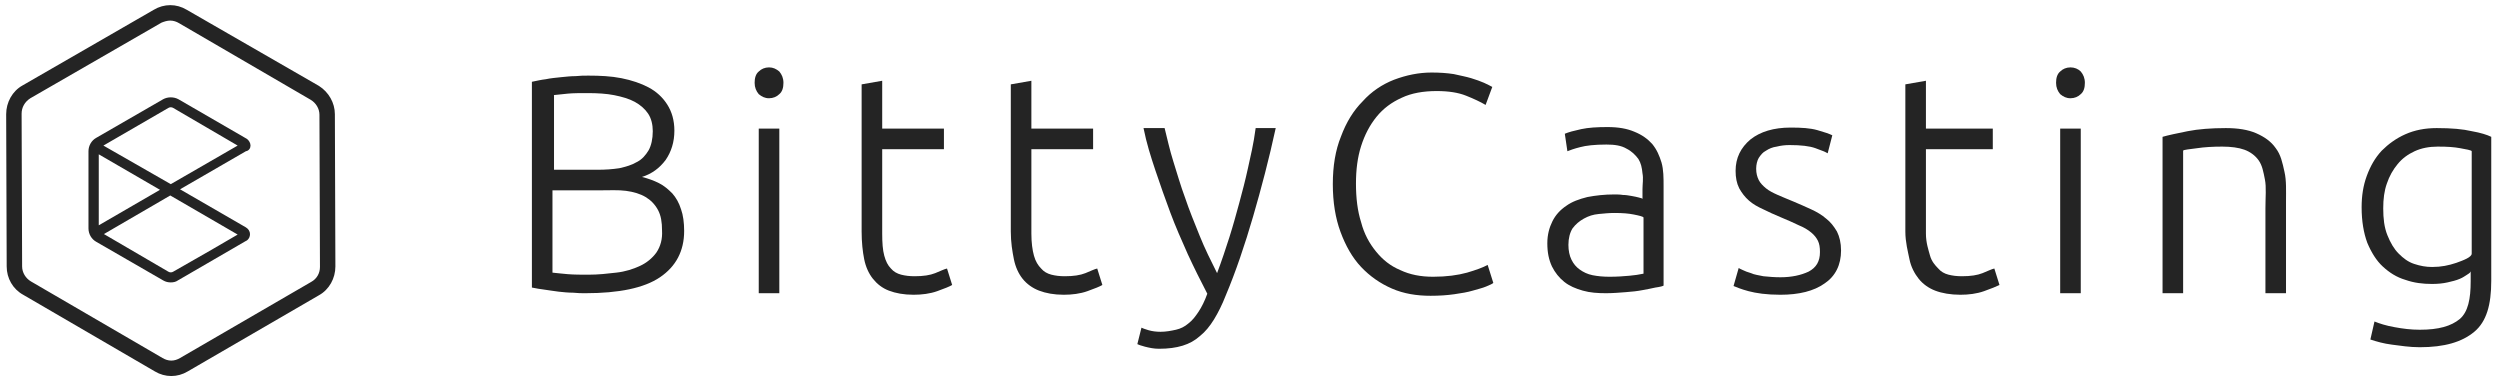
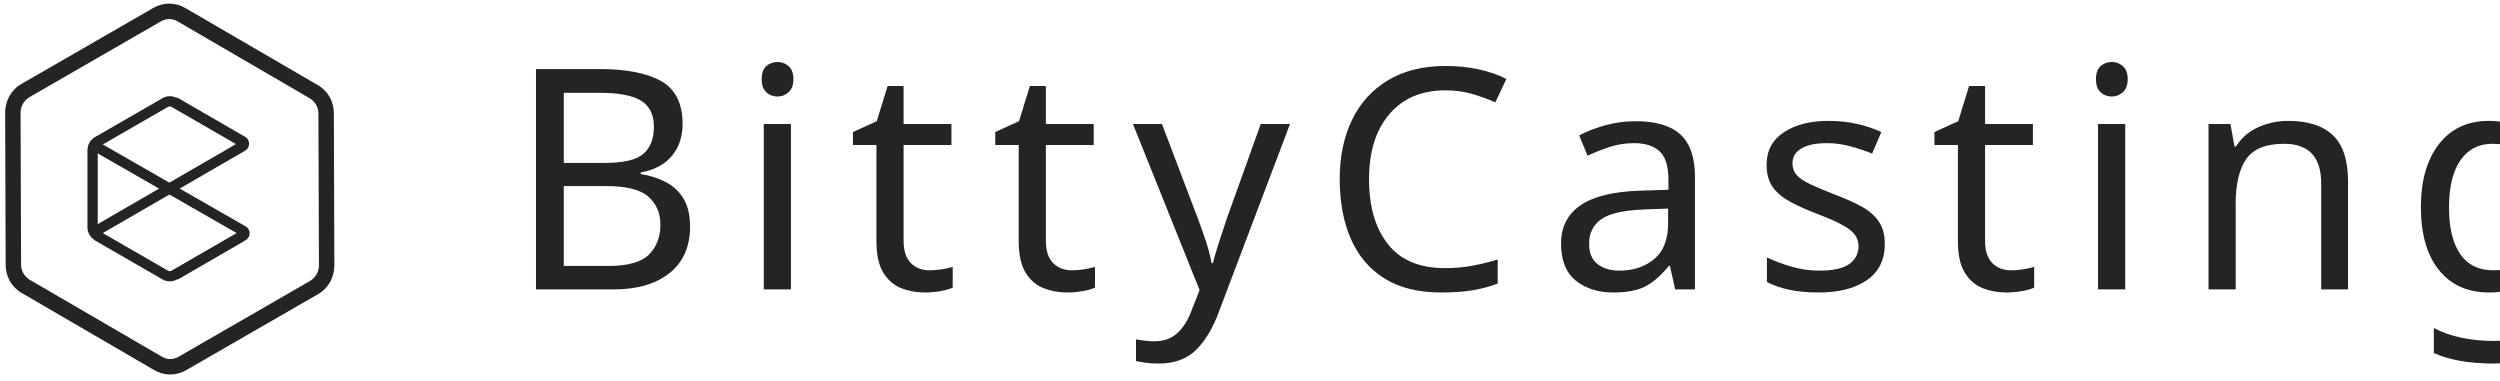
- <svg xmlns="http://www.w3.org/2000/svg" viewBox="0 0 486 74">
-   <style type="text/css">  
+ <svg xmlns="http://www.w3.org/2000/svg" version="1.1" id="Layer_1" x="0px" y="0px" viewBox="-56 164 486 74" style="enable-background:new -56 164 486 74;" xml:space="preserve">
+   <style type="text/css">
	.st0{fill:#242424;}
+ 	.st1{font-family:'Ubuntu-Light';}
+ 	.st2{font-size:60px;}
+ 	.st3{letter-spacing:6;}
+ 	.st4{fill:none;stroke:#242424;stroke-width:2;stroke-miterlimit:10;}
+ 	.st5{fill:none;stroke:#242424;stroke-width:2;stroke-linejoin:round;stroke-miterlimit:10;}
</style>
-   <path class="st0" d="M130.7 37.6c-0.8-0.8-1.6-1.5-2.6-2 -1-0.5-2.1-0.9-3.3-1.2 1.9-0.6 3.4-1.7 4.6-3.3 1.1-1.6 1.7-3.5 1.7-5.7 0-2-0.5-3.7-1.4-5.1 -0.9-1.4-2.1-2.5-3.6-3.3 -1.5-0.8-3.3-1.4-5.3-1.8 -2-0.4-4.2-0.5-6.4-0.5 -0.8 0-1.6 0-2.5 0.1 -0.9 0-1.8 0.1-2.8 0.2 -0.9 0.1-2.1 0.2-3 0.4 -0.9 0.1-1.7 0.3-2.7 0.5v40c1 0.2 1.6 0.3 2.4 0.4 0.8 0.1 1.9 0.3 2.8 0.4 0.9 0.1 1.9 0.2 2.8 0.2 0.9 0.1 1.7 0.1 2.4 0.1 6.5 0 11.4-1 14.5-3.1 3.1-2.1 4.7-5.1 4.7-9 0-1.6-0.2-3.1-0.6-4.2C132 39.4 131.4 38.4 130.7 37.6zM107.5 18.5c1-0.1 1.8-0.2 2.9-0.3 1-0.1 2.4-0.1 3.9-0.1 1.8 0 3.6 0.1 5.1 0.4 1.5 0.3 2.9 0.7 4 1.3 1.1 0.6 2 1.4 2.6 2.3 0.6 0.9 0.9 2.1 0.9 3.4 0 1.5-0.3 2.8-0.8 3.7 -0.6 1-1.3 1.8-2.3 2.3 -1 0.6-2.1 0.9-3.4 1.2 -1.3 0.2-2.7 0.3-4.2 0.3h-8.5V18.5zM127.6 49.1c-0.8 1.1-1.9 2-3.2 2.6 -1.3 0.6-2.8 1.1-4.6 1.3 -1.7 0.2-3.5 0.4-5.4 0.4 -1.2 0-2.8 0-4-0.1 -1.2-0.1-2-0.2-3-0.3V37h9.3c1.8 0 3.5-0.1 5 0.1 1.5 0.2 2.8 0.6 3.8 1.2 1 0.6 1.8 1.4 2.4 2.5 0.6 1.1 0.8 2.4 0.8 4C128.8 46.5 128.4 47.9 127.6 49.1z" />
-   <path class="st0" d="M149.5 13.1c-0.8 0-1.5 0.3-2 0.8 -0.6 0.5-0.8 1.3-0.8 2.2 0 0.9 0.3 1.6 0.8 2.2 0.6 0.5 1.2 0.8 2 0.8 0.8 0 1.5-0.3 2-0.8 0.6-0.5 0.8-1.3 0.8-2.2 0-0.9-0.3-1.6-0.8-2.2C150.9 13.4 150.3 13.1 149.5 13.1z" />
-   <rect x="147.5" y="25" class="st0" width="4" height="32" />
-   <path class="st0" d="M181.8 53.1c-1 0.4-2.3 0.6-4 0.6 -1 0-1.8-0.1-2.6-0.3 -0.8-0.2-1.5-0.6-2-1.2 -0.6-0.6-1-1.4-1.3-2.5 -0.3-1.1-0.4-2.5-0.4-4.3V29h12v-4h-12v-9.3l-4 0.7v28.6c0 2.1 0.2 3.9 0.5 5.4 0.3 1.5 0.9 2.8 1.7 3.8 0.8 1 1.8 1.8 3.1 2.3 1.3 0.5 2.9 0.8 4.8 0.8 1.6 0 3.2-0.2 4.6-0.7 1.4-0.5 2.4-0.9 2.9-1.2l-1-3.2C183.6 52.3 182.8 52.7 181.8 53.1z" />
-   <path class="st0" d="M211 53.1c-1 0.4-2.3 0.6-4 0.6 -1 0-1.8-0.1-2.6-0.3 -0.8-0.2-1.5-0.6-2-1.2 -0.6-0.6-1.1-1.4-1.4-2.5 -0.3-1.1-0.5-2.5-0.5-4.3V29h12v-4h-12v-9.3l-4 0.7v28.6c0 2.1 0.3 3.9 0.6 5.4 0.3 1.5 0.9 2.8 1.7 3.8 0.8 1 1.9 1.8 3.2 2.3 1.3 0.5 2.9 0.8 4.8 0.8 1.6 0 3.2-0.2 4.6-0.7 1.4-0.5 2.4-0.9 2.9-1.2l-1-3.2C212.8 52.3 212 52.7 211 53.1z" />
-   <path class="st0" d="M242.6 32.7c-0.5 2.3-1.1 4.6-1.7 6.8 -0.6 2.2-1.2 4.4-1.9 6.6 -0.7 2.2-1.5 4.6-2.4 7 -1.2-2.4-2.4-4.8-3.4-7.3 -1-2.5-2-4.9-2.8-7.3 -0.9-2.4-1.6-4.9-2.3-7.1 -0.7-2.2-1.2-4.5-1.7-6.5h-4.1c0.6 3 1.4 5.5 2.3 8.2 0.9 2.7 1.9 5.5 2.9 8.2s2.2 5.4 3.4 8.1c1.2 2.6 2.5 5.2 3.8 7.7 -0.5 1.4-1.1 2.6-1.7 3.5 -0.6 0.9-1.2 1.7-2 2.3 -0.7 0.6-1.5 1-2.4 1.2 -0.9 0.2-1.9 0.4-3 0.4 -0.8 0-1.6-0.1-2.3-0.3 -0.7-0.2-1.2-0.4-1.4-0.5l-0.8 3.2c0.2 0.1 0.7 0.3 1.5 0.5 0.8 0.2 1.7 0.4 2.7 0.4 1.8 0 3.3-0.2 4.6-0.6 1.3-0.4 2.4-1 3.4-1.9 1-0.8 1.9-1.9 2.7-3.2 0.8-1.3 1.6-2.9 2.3-4.7 1.9-4.5 3.7-9.8 5.3-15.3 1.6-5.5 3.1-11.2 4.4-17.2h-3.9C243.7 28 243.1 30.4 242.6 32.7z" />
-   <path class="st0" d="M285.2 53c-1.8 0.5-4 0.8-6.6 0.8 -2.4 0-4.5-0.4-6.4-1.3 -1.9-0.8-3.4-2-4.7-3.6 -1.3-1.6-2.3-3.4-2.9-5.7 -0.7-2.2-1-4.7-1-7.5 0-2.7 0.3-5.1 1-7.3 0.7-2.2 1.7-4.1 3-5.7 1.3-1.6 2.9-2.8 4.9-3.7 1.9-0.9 4.2-1.3 6.8-1.3 2.3 0 4.2 0.3 5.7 0.9 1.5 0.6 2.8 1.2 3.8 1.8l1.3-3.5c-0.4-0.2-0.9-0.5-1.6-0.8 -0.7-0.3-1.5-0.6-2.5-0.9 -1-0.3-2.1-0.5-3.4-0.8 -1.3-0.2-2.7-0.3-4.3-0.3 -2.5 0-4.9 0.5-7.3 1.4 -2.3 0.9-4.4 2.3-6.1 4.2 -1.8 1.8-3.2 4.1-4.2 6.8 -1.1 2.7-1.6 5.8-1.6 9.3 0 3.5 0.5 6.6 1.5 9.3 1 2.7 2.3 5 4 6.8 1.7 1.8 3.7 3.2 6 4.2 2.3 1 4.8 1.4 7.5 1.4 1.7 0 3.2-0.1 4.6-0.3 1.4-0.2 2.6-0.4 3.6-0.7s1.9-0.5 2.6-0.8c0.7-0.3 1.2-0.5 1.4-0.7l-1.1-3.5C288.3 52 286.9 52.5 285.2 53z" />
-   <path class="st0" d="M321.2 28c-0.9-1-2-1.8-3.5-2.4 -1.4-0.6-3.1-0.9-5.2-0.9 -2 0-3.7 0.1-5.1 0.4 -1.4 0.3-2.5 0.6-3.2 0.9l0.5 3.4c0.5-0.2 1.3-0.5 2.5-0.8 1.1-0.3 2.8-0.5 5.1-0.5 1.6 0 2.9 0.2 3.9 0.8 1 0.5 1.7 1.2 2.3 2 0.5 0.8 0.7 1.7 0.8 2.8 0.2 1 0 2.1 0 3.1v1.9c0-0.1-0.2-0.2-0.7-0.3 -0.4-0.1-0.8-0.2-1.4-0.3 -0.6-0.1-1.1-0.2-1.7-0.2 -0.6-0.1-1.2-0.1-1.7-0.1 -1.9 0-3.6 0.2-5.2 0.5 -1.6 0.4-3 0.9-4.1 1.7 -1.2 0.8-2.1 1.8-2.7 3 -0.6 1.2-1 2.6-1 4.3 0 1.8 0.3 3.2 0.9 4.5 0.6 1.2 1.4 2.2 2.4 3 1 0.8 2.2 1.3 3.6 1.7s2.9 0.5 4.5 0.5c1.3 0 2.5-0.1 3.8-0.2s2.3-0.2 3.3-0.4 1.7-0.3 2.5-0.5c0.8-0.1 1.6-0.3 1.6-0.4V36.2c0-1.6 0-3.2-0.4-4.6C322.6 30.3 322.1 29.1 321.2 28zM319.5 53.2c-1 0.2-1.6 0.3-2.7 0.4 -1.1 0.1-2.4 0.2-3.9 0.2 -1.2 0-2.3-0.1-3.3-0.3s-1.8-0.6-2.5-1.1c-0.7-0.5-1.2-1.1-1.6-1.9 -0.4-0.8-0.6-1.8-0.6-2.9 0-1.3 0.3-2.4 0.8-3.2 0.6-0.8 1.3-1.4 2.2-1.9 0.9-0.5 1.8-0.8 2.9-0.9s2-0.2 3-0.2c1.7 0 2.8 0.1 3.8 0.3 1 0.2 1.9 0.4 1.9 0.6V53.2z" />
-   <path class="st0" d="M355 42.5c-0.8-0.7-1.8-1.3-2.9-1.8 -1.1-0.5-2.2-1-3.4-1.5 -1.2-0.5-2.2-0.9-3.1-1.3 -0.9-0.4-1.7-0.8-2.3-1.3 -0.6-0.5-1.1-1-1.4-1.6 -0.3-0.6-0.5-1.3-0.5-2.2 0-0.8 0.2-1.6 0.5-2.1 0.4-0.6 0.8-1.1 1.4-1.4 0.6-0.4 1.3-0.7 2.1-0.8 0.8-0.2 1.6-0.3 2.5-0.3 2.2 0 3.9 0.2 5 0.6 1.1 0.4 1.9 0.7 2.4 1l0.9-3.5c-0.6-0.3-1.5-0.6-2.9-1 -1.4-0.4-3.1-0.5-5.2-0.5 -3.3 0-5.9 0.8-7.8 2.3 -1.9 1.6-2.9 3.6-2.9 6.1 0 1.3 0.2 2.4 0.7 3.4 0.5 0.9 1.1 1.7 1.9 2.4 0.8 0.7 1.7 1.2 2.8 1.7 1 0.5 2.1 1 3.3 1.5 1.4 0.6 2.6 1.1 3.6 1.6 1 0.4 1.8 0.9 2.4 1.4 0.6 0.5 1 1 1.3 1.6 0.3 0.6 0.4 1.3 0.4 2.2 0 1.8-0.7 3-2.2 3.8 -1.5 0.7-3.3 1.1-5.5 1.1 -1.2 0-2.3-0.1-3.3-0.2 -0.9-0.2-1.8-0.3-2.4-0.6 -0.7-0.2-1.2-0.4-1.6-0.6 -0.4-0.2-0.7-0.3-0.8-0.4l-1 3.5c0.5 0.2 1.4 0.6 2.9 1s3.5 0.7 6.2 0.7c3.6 0 6.5-0.7 8.6-2.2 2.1-1.4 3.2-3.6 3.2-6.4 0-1.5-0.3-2.7-0.8-3.7C356.5 44 355.9 43.2 355 42.5z" />
-   <path class="st0" d="M385.4 53.1c-1 0.4-2.3 0.6-4 0.6 -1 0-1.8-0.1-2.6-0.3 -0.8-0.2-1.5-0.6-2-1.2 -0.6-0.6-1.3-1.4-1.6-2.5 -0.3-1.1-0.8-2.5-0.8-4.3V29h13v-4h-13v-9.3l-4 0.7v28.6c0 2.1 0.5 3.9 0.8 5.4 0.3 1.5 1 2.8 1.8 3.8 0.8 1 1.9 1.8 3.2 2.3 1.3 0.5 3 0.8 4.9 0.8 1.6 0 3.2-0.2 4.6-0.7 1.4-0.5 2.4-0.9 3-1.2l-1-3.2C387.2 52.3 386.4 52.7 385.4 53.1z" />
-   <path class="st0" d="M402.5 13.1c-0.8 0-1.5 0.3-2 0.8 -0.6 0.5-0.8 1.3-0.8 2.2 0 0.9 0.3 1.6 0.8 2.2 0.6 0.5 1.2 0.8 2 0.8 0.8 0 1.5-0.3 2-0.8 0.6-0.5 0.8-1.3 0.8-2.2 0-0.9-0.3-1.6-0.8-2.2C404 13.4 403.3 13.1 402.5 13.1z" />
-   <rect x="400.5" y="25" class="st0" width="4" height="32" />
-   <path class="st0" d="M442.4 28.8c-0.9-1.3-2.2-2.2-3.8-2.9 -1.6-0.7-3.6-1-5.9-1 -2.8 0-5.4 0.2-7.4 0.6 -2 0.4-3.9 0.8-4.9 1.1V57h4V29.3c0-0.2 1.4-0.3 2.8-0.5 1.3-0.2 3-0.3 4.8-0.3 1.7 0 3.2 0.2 4.3 0.6 1.1 0.4 2.1 1.1 2.8 2.1 0.7 1 0.9 2.2 1.2 3.7 0.3 1.5 0.1 3.4 0.1 5.6V57h4V39.2c0-2.1 0.1-4.1-0.3-5.8C443.7 31.6 443.4 30.1 442.4 28.8z" />
-   <path class="st0" d="M480.5 25.5c-1.7-0.4-3.9-0.6-6.8-0.6 -2.3 0-4.3 0.4-6.1 1.2 -1.8 0.8-3.3 1.9-4.6 3.2 -1.3 1.4-2.2 3-2.9 4.9 -0.7 1.9-1 3.9-1 6.1 0 2.7 0.4 5 1.1 6.9 0.8 1.9 1.8 3.5 3 4.6 1.3 1.2 2.7 2.1 4.4 2.6 1.7 0.6 3.4 0.8 5.2 0.8 1.1 0 2.1-0.1 3-0.3 0.9-0.2 1.7-0.4 2.4-0.7 0.7-0.3 0.9-0.5 1.4-0.8 0.5-0.3 0.7-0.5 0.7-0.7v2c0 3.4-0.5 5.9-2.1 7.3 -1.7 1.4-4.1 2.1-7.8 2.1 -1.7 0-3.3-0.2-4.9-0.5 -1.7-0.3-2.9-0.7-3.9-1.1l-0.8 3.5c1.2 0.4 2.6 0.8 4.2 1s3.4 0.5 5.4 0.5c4.8 0 8.2-1 10.6-3 2.4-2 3.3-5.3 3.3-9.9V26.6C483.5 26.2 482.2 25.8 480.5 25.5zM480.5 49.3c0 0.7-1.6 1.3-3 1.8 -1.5 0.5-2.9 0.8-4.7 0.8 -1.2 0-2.3-0.2-3.5-0.6s-2.1-1.1-3-2c-0.9-0.9-1.6-2.1-2.2-3.6 -0.6-1.5-0.8-3.2-0.8-5.2 0-1.8 0.2-3.4 0.7-4.8 0.5-1.5 1.2-2.7 2.1-3.8 0.9-1.1 2-1.9 3.3-2.5 1.3-0.6 2.8-0.9 4.5-0.9 2 0 3.2 0.1 4.3 0.3s2.3 0.4 2.3 0.6V49.3z" />
-   <path class="st0" d="M62 16.7L36.3 1.9c-1-0.6-2.1-0.9-3.2-0.9 -1.1 0-2.2 0.3-3.2 0.9L4.4 16.6c-2 1.1-3.2 3.3-3.2 5.6l0.1 29.6c0 2.3 1.2 4.4 3.2 5.5l25.6 14.9c1 0.6 2.1 0.9 3.2 0.9 1.1 0 2.2-0.3 3.2-0.9L62 57.4c2-1.1 3.2-3.3 3.2-5.6l-0.1-29.6C65.1 20 63.9 17.9 62 16.7zM60.5 54.8L35 69.6c-0.5 0.3-1.1 0.5-1.7 0.5 -0.6 0-1.2-0.2-1.7-0.5L6 54.7c-1-0.6-1.7-1.7-1.7-2.9L4.2 22.1c0-1.2 0.6-2.3 1.7-3L31.4 4.4C31.9 4.2 32.5 4 33.1 4c0.6 0 1.2 0.2 1.7 0.5l25.6 14.9c1 0.6 1.7 1.7 1.7 2.9l0.1 29.6C62.2 53.1 61.6 54.2 60.5 54.8z" />
-   <path class="st0" d="M48.7 28.3c0-0.5-0.3-1-0.7-1.3l-13.3-7.7 0 0 0 0c-0.9-0.5-2.1-0.5-3 0l-13 7.5c-0.9 0.5-1.5 1.5-1.5 2.6l0 15c0 1.1 0.6 2.1 1.5 2.6l13 7.5c0.5 0.3 1 0.4 1.5 0.4 0.5 0 1-0.1 1.4-0.4l0 0 6.9-4 6.2-3.6 0 0 0.2-0.1c0.5-0.3 0.7-0.8 0.7-1.3 0-0.5-0.3-1-0.8-1.3l-12.8-7.4 12.8-7.4C48.4 29.3 48.7 28.8 48.7 28.3zM19.2 43.8l0-13.8 11.9 6.9L19.2 43.8zM46.2 45.6l-5.5 3.2 -7 4c-0.3 0.2-0.7 0.2-1 0l-12.5-7.3 12.9-7.5L46.2 45.6zM20.1 28.3L32.7 21c0.3-0.2 0.7-0.2 1 0l12.5 7.3 -13 7.5L20.1 28.3z" />
+   <text id="XMLID_813_" transform="matrix(1 0 0 1 42.3821 220.2651)" class="st0 st1 st2 st3">BittyCasting</text>
+   <g id="XMLID_945_">
+     <path class="st0" d="M-23.1,167.7L-23.1,167.7c0.6,0,1.2,0.2,1.7,0.5l25.6,14.9c1,0.6,1.7,1.7,1.7,2.9L6,215.6c0,1.2-0.6,2.3-1.7,3   l-25.5,14.7c-0.5,0.3-1.1,0.5-1.7,0.5c-0.6,0-1.2-0.2-1.7-0.5l-25.6-14.9c-1-0.6-1.7-1.7-1.7-2.9l-0.1-29.6c0-1.2,0.6-2.3,1.7-3   l25.5-14.7C-24.3,167.9-23.7,167.7-23.1,167.7 M-23.1,164.7c-1.1,0-2.2,0.3-3.2,0.9l-25.5,14.7c-2,1.1-3.2,3.3-3.2,5.6l0.1,29.6   c0,2.3,1.2,4.4,3.2,5.5l25.6,14.9c1,0.6,2.1,0.9,3.2,0.9c1.1,0,2.2-0.3,3.2-0.9l25.5-14.7c2-1.1,3.2-3.3,3.2-5.6L8.9,186   c0-2.3-1.2-4.4-3.2-5.5l-25.6-14.9C-20.9,165-22,164.7-23.1,164.7L-23.1,164.7z" />
+   </g>
+   <path id="XMLID_944_" class="st4" d="M-9,209.9l-13,7.5c-0.6,0.4-1.4,0.4-2,0l-13-7.5c-0.6-0.4-1-1-1-1.7l0-15c0-0.7,0.4-1.4,1-1.7  l13-7.5c0.6-0.4,1.4-0.4,2,0l13,7.5" />
+   <path id="XMLID_943_" class="st5" d="M-38,209.3l29.2-16.9c0.3-0.2,0.3-0.7,0-0.9l-13.3-7.7" />
+   <path id="XMLID_942_" class="st5" d="M-22,217.5l13.3-7.7c0.3-0.2,0.3-0.7,0-0.9L-38,192.1" />
</svg>
